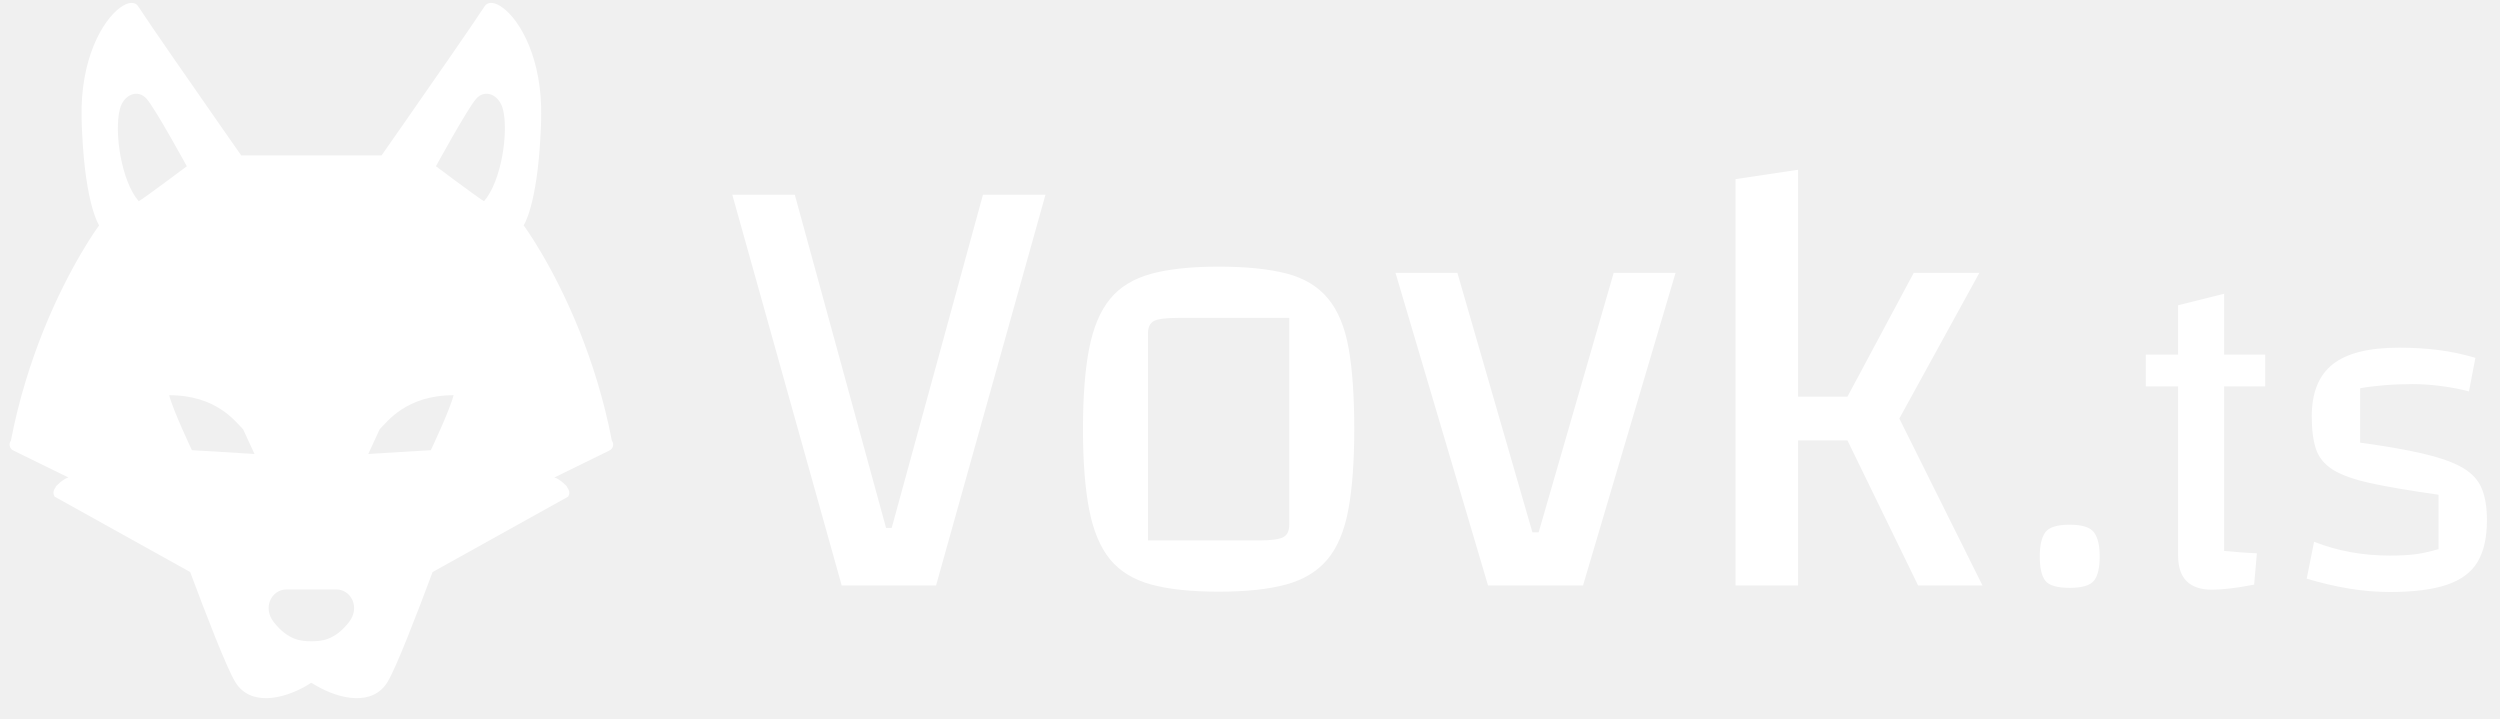
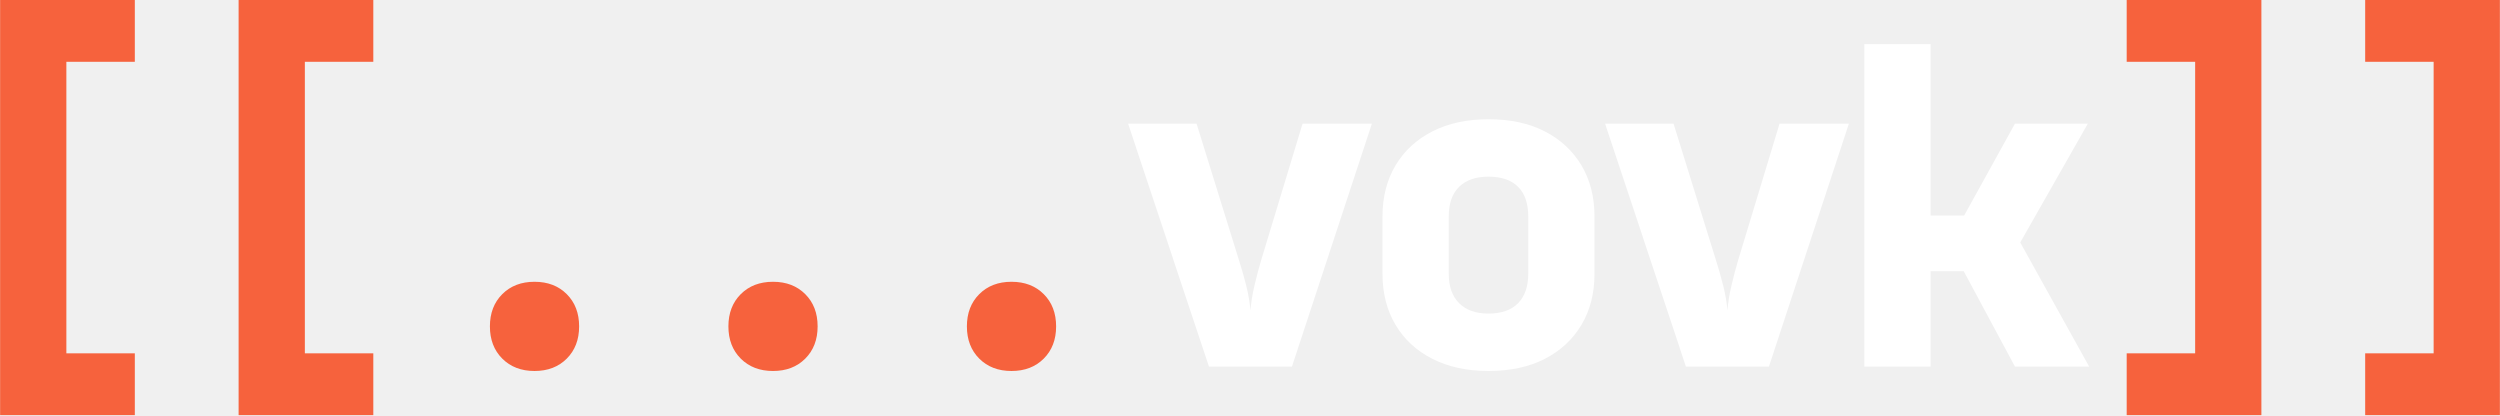
- <svg xmlns="http://www.w3.org/2000/svg" version="1.1" width="319.956" height="92" viewBox="0 0 319.956 92" xml:space="preserve">
-   <defs>
- </defs>
-   <g transform="matrix(0.1737996 0 0 0.1737996 39.85129 44.86111)" id="k3p4mJoS6tEew0Q_1_q7m">
-     <path style="stroke: none; stroke-width: 1; stroke-dasharray: none; stroke-linecap: butt; stroke-dashoffset: 0; stroke-linejoin: miter; stroke-miterlimit: 4; fill: #ffffff; fill-rule: evenodd; opacity: 1;" transform=" translate(-255.9995, -256.0002)" d="M256.00,112.31L204.32,112.31C204.32,112.31 180.27,77.97 159.25,47.56C158.08,45.80 156.90,44.13 155.73,42.53C142.83,23.94 131.69,7.52 128.59,2.74C126.16,-1.19 121.05,-0.85 115.19,3.50C102.20,12.88 85.70,41.53 86.79,84.83C86.88,88.86 86.96,92.63 87.21,96.31C89.80,149.59 99.69,163.83 99.69,163.83C99.69,163.83 78.33,192.48 58.64,241.40C49.51,264.26 40.64,291.58 34.69,322.56C33.24,323.97 33.19,328.25 36.73,329.72L77.11,349.50C73.54,350.16 67.04,356.49 67.75,356.50C67.02,357.92 64.85,360.03 66.95,363.62L166.74,419.11C178.35,450.25 193.61,489.79 200.00,500.18C210.94,518.03 235.02,512.94 252.53,502.74C253.83,501.98 254.91,501.30 255.88,500.64C257.09,501.30 258.17,501.98 259.47,502.74C276.98,512.94 301.06,518.03 312.00,500.18C318.39,489.79 333.65,450.25 345.26,419.11L445.05,363.62C447.15,360.03 444.98,357.92 444.25,356.50C444.96,356.49 438.46,350.16 434.89,349.50L475.27,329.72C478.81,328.25 478.76,323.97 477.31,322.56C471.37,291.58 462.49,264.26 453.36,241.40C433.67,192.48 412.31,163.83 412.31,163.83C412.31,163.83 422.20,149.59 424.79,96.31C425.04,92.63 425.12,88.86 425.21,84.83C426.30,41.53 409.80,12.88 396.81,3.50C390.95,-0.85 385.84,-1.19 383.41,2.74C380.31,7.52 369.17,23.94 356.27,42.53C355.10,44.13 353.92,45.80 352.75,47.56C331.73,77.97 307.68,112.31 307.68,112.31L256.00,112.31ZM128.845,146.056c-12.823-14.814-18.21-50.93-13.866-67.839   c2.724-10.66,13.182-15.068,19.727-7.542c6.56,7.534,29.568,49.638,29.568,49.638S132.072,144.445,128.845,146.056z    M168.045,329.386c0,0-13.96-29.318-16.753-40.484c34.901,0,48.865,19.543,54.448,25.13l8.376,18.152L168.045,329.386z    M283.638,456.066c-10.671,13.596-20.635,14.022-27.642,14.022c-7.006,0-16.962-0.426-27.646-14.022   c-8.561-10.888-1.559-24.14,9.35-24.14c3.89,0,18.295,0,18.295,0s14.414,0,18.303,0   C285.212,431.926,292.218,445.178,283.638,456.066z M343.955,329.386l-46.072,2.798l8.377-18.152   c5.583-5.587,19.547-25.13,54.448-25.13C357.915,300.067,343.955,329.386,343.955,329.386z M383.143,146.056   c-3.223-1.611-35.42-25.743-35.42-25.743s23.003-42.104,29.555-49.638c6.548-7.526,17.003-3.117,19.739,7.542   C401.365,95.126,395.965,131.241,383.143,146.056z" stroke-linecap="round" />
-   </g>
-   <g transform="matrix(1 0 0 1 173.721 48.725)" id="q3VBAixAcNxARl4zxvCDl">
-     <path style="stroke: none; stroke-width: 1; stroke-dasharray: none; stroke-linecap: butt; stroke-dashoffset: 0; stroke-linejoin: miter; stroke-miterlimit: 4; fill: #ffffff; fill-rule: nonzero; opacity: 1;" transform=" translate(-166.721, -48.725)" d="M 100.721 74.925 L 86.721 24.925 L 94.721 24.925 L 106.401 67.565 L 107.121 67.565 L 118.801 24.925 L 126.801 24.925 L 112.801 74.925 L 100.721 74.925 Z M 148.961 75.725 L 148.961 75.725 Q 143.681 75.725 140.321 74.805 Q 136.961 73.885 135.081 71.605 Q 133.201 69.325 132.401 65.245 Q 131.601 61.165 131.601 54.925 L 131.601 54.925 Q 131.601 48.605 132.401 44.565 Q 133.201 40.525 135.081 38.245 Q 136.961 35.965 140.321 35.045 Q 143.681 34.125 148.961 34.125 L 148.961 34.125 Q 154.241 34.125 157.641 35.005 Q 161.041 35.885 162.961 38.205 Q 164.881 40.525 165.601 44.565 Q 166.321 48.605 166.321 54.925 L 166.321 54.925 Q 166.321 61.165 165.561 65.245 Q 164.801 69.325 162.881 71.605 Q 160.961 73.885 157.601 74.805 Q 154.241 75.725 148.961 75.725 Z M 139.921 42.685 L 139.921 69.165 L 154.161 69.165 Q 156.401 69.165 157.201 68.765 Q 158.001 68.365 158.001 67.165 L 158.001 67.165 L 158.001 40.685 L 143.761 40.685 Q 141.441 40.685 140.681 41.085 Q 139.921 41.485 139.921 42.685 L 139.921 42.685 Z M 183.441 74.925 L 171.601 34.925 L 179.521 34.925 L 189.121 68.125 L 189.921 68.125 L 199.521 34.925 L 207.441 34.925 L 195.601 74.925 L 183.441 74.925 Z M 238.481 74.925 L 229.441 56.365 L 223.121 56.365 L 223.121 74.925 L 215.121 74.925 L 215.121 22.925 L 223.121 21.725 L 223.121 50.765 L 229.441 50.765 L 237.921 34.925 L 246.321 34.925 L 236.081 53.565 L 246.721 74.925 L 238.481 74.925 Z" stroke-linecap="round" />
-   </g>
-   <g transform="matrix(1 0 0 1 289.669 56.6795)" id="SAvuNLe2F3CeHCg_q6L8_">
-     <path style="stroke: none; stroke-width: 1; stroke-dasharray: none; stroke-linecap: butt; stroke-dashoffset: 0; stroke-linejoin: miter; stroke-miterlimit: 4; fill: #ffffff; fill-rule: nonzero; opacity: 1;" transform=" translate(-280.669, -56.6795)" d="M 252.054 71.223 L 252.054 71.223 Q 252.054 69.099 252.762 68.125 Q 253.47 67.152 255.889 67.152 L 255.889 67.152 Q 258.249 67.152 258.987 68.125 Q 259.724 69.099 259.724 71.223 L 259.724 71.223 Q 259.724 73.406 258.987 74.32 Q 258.249 75.235 255.889 75.235 L 255.889 75.235 Q 253.47 75.235 252.762 74.32 Q 252.054 73.406 252.054 71.223 Z M 274.12 75.471 L 274.12 75.471 Q 271.937 75.471 270.846 74.379 Q 269.754 73.288 269.754 71.046 L 269.754 71.046 L 269.754 39.068 L 275.654 37.593 L 275.654 70.515 Q 276.48 70.574 277.424 70.662 Q 278.368 70.751 279.843 70.81 L 279.843 70.81 L 279.489 74.822 Q 277.66 75.176 276.333 75.323 Q 275.005 75.471 274.12 75.471 Z M 280.905 49.452 L 265.624 49.452 L 265.624 45.381 L 280.905 45.381 L 280.905 49.452 Z M 286.864 53.287 L 286.864 53.287 Q 286.864 48.744 289.549 46.62 Q 292.233 44.496 298.015 44.496 L 298.015 44.496 Q 300.67 44.496 303.03 44.791 Q 305.39 45.086 307.809 45.794 L 307.809 45.794 L 306.983 50.101 Q 305.508 49.688 303.532 49.422 Q 301.555 49.157 299.785 49.157 L 299.785 49.157 Q 297.897 49.157 296.127 49.304 Q 294.357 49.452 293.059 49.688 L 293.059 49.688 L 293.059 56.65 Q 298.192 57.358 301.378 58.125 Q 304.564 58.892 306.275 59.924 Q 307.986 60.957 308.635 62.55 Q 309.284 64.143 309.284 66.562 L 309.284 66.562 Q 309.284 69.925 308.075 71.931 Q 306.865 73.937 304.122 74.851 Q 301.378 75.766 296.894 75.766 L 296.894 75.766 Q 294.298 75.766 291.614 75.323 Q 288.929 74.881 286.215 74.055 L 286.215 74.055 L 287.159 69.335 Q 291.643 71.105 296.835 71.105 L 296.835 71.105 Q 298.605 71.105 299.933 70.957 Q 301.26 70.81 303.089 70.279 L 303.089 70.279 L 303.089 63.317 Q 297.661 62.55 294.416 61.842 Q 291.171 61.134 289.549 60.101 Q 287.926 59.069 287.395 57.446 Q 286.864 55.824 286.864 53.287 Z" stroke-linecap="round" />
-   </g>
+ <svg xmlns="http://www.w3.org/2000/svg" width="320" height="53.14" viewBox="0 0 5660 940" role="img" aria-label="Vovk.ts">
+   <path fill="#F6623D" d="M0 940V0H305V140H150V800H305V940ZM540 940V0H845V140H690V800H845V940ZM1210 840Q1165 840 1137 812Q1109 784 1109 739Q1109 694 1137 666Q1165 638 1210 638Q1255 638 1283 666Q1311 694 1311 739Q1311 784 1283 812Q1255 840 1210 840ZM1750 840Q1705 840 1677 812Q1649 784 1649 739Q1649 694 1677 666Q1705 638 1750 638Q1795 638 1823 666Q1851 694 1851 739Q1851 784 1823 812Q1795 840 1750 840ZM2290 840Q2245 840 2217 812Q2189 784 2189 739Q2189 694 2217 666Q2245 638 2290 638Q2335 638 2363 666Q2391 694 2391 739Q2391 784 2363 812Q2335 840 2290 840ZM4815 940V800H4970V140H4815V0H5120V940ZM5355 940V800H5510V140H5355V0H5660V940Z" />
+   <path fill="#FFFFFF" d="M2737 830 2554 280H2709L2805 589Q2814 617 2821.5 647Q2829 677 2831 703Q2833 677 2840 647Q2847 617 2855 590L2949 280H3106L2925 830ZM3370 840Q3297 840 3243 812.5Q3189 785 3159.5 735.5Q3130 686 3130 620V490Q3130 424 3159.5 374.5Q3189 325 3243 297.5Q3297 270 3370 270Q3444 270 3497.5 297.5Q3551 325 3580.5 374.5Q3610 424 3610 490V620Q3610 686 3580.5 735.5Q3551 785 3497.5 812.5Q3444 840 3370 840ZM3370 710Q3414 710 3437 686.5Q3460 663 3460 620V490Q3460 446 3437 423Q3414 400 3370 400Q3327 400 3303.5 423Q3280 446 3280 490V620Q3280 663 3303.5 686.5Q3327 710 3370 710ZM3817 830 3634 280H3789L3885 589Q3894 617 3901.5 647Q3909 677 3911 703Q3913 677 3920 647Q3927 617 3935 590L4029 280H4186L4005 830ZM4221 830V100H4371V488H4447L4562 280H4727L4574 549L4730 830H4562L4446 614H4371V830Z" />
</svg>
